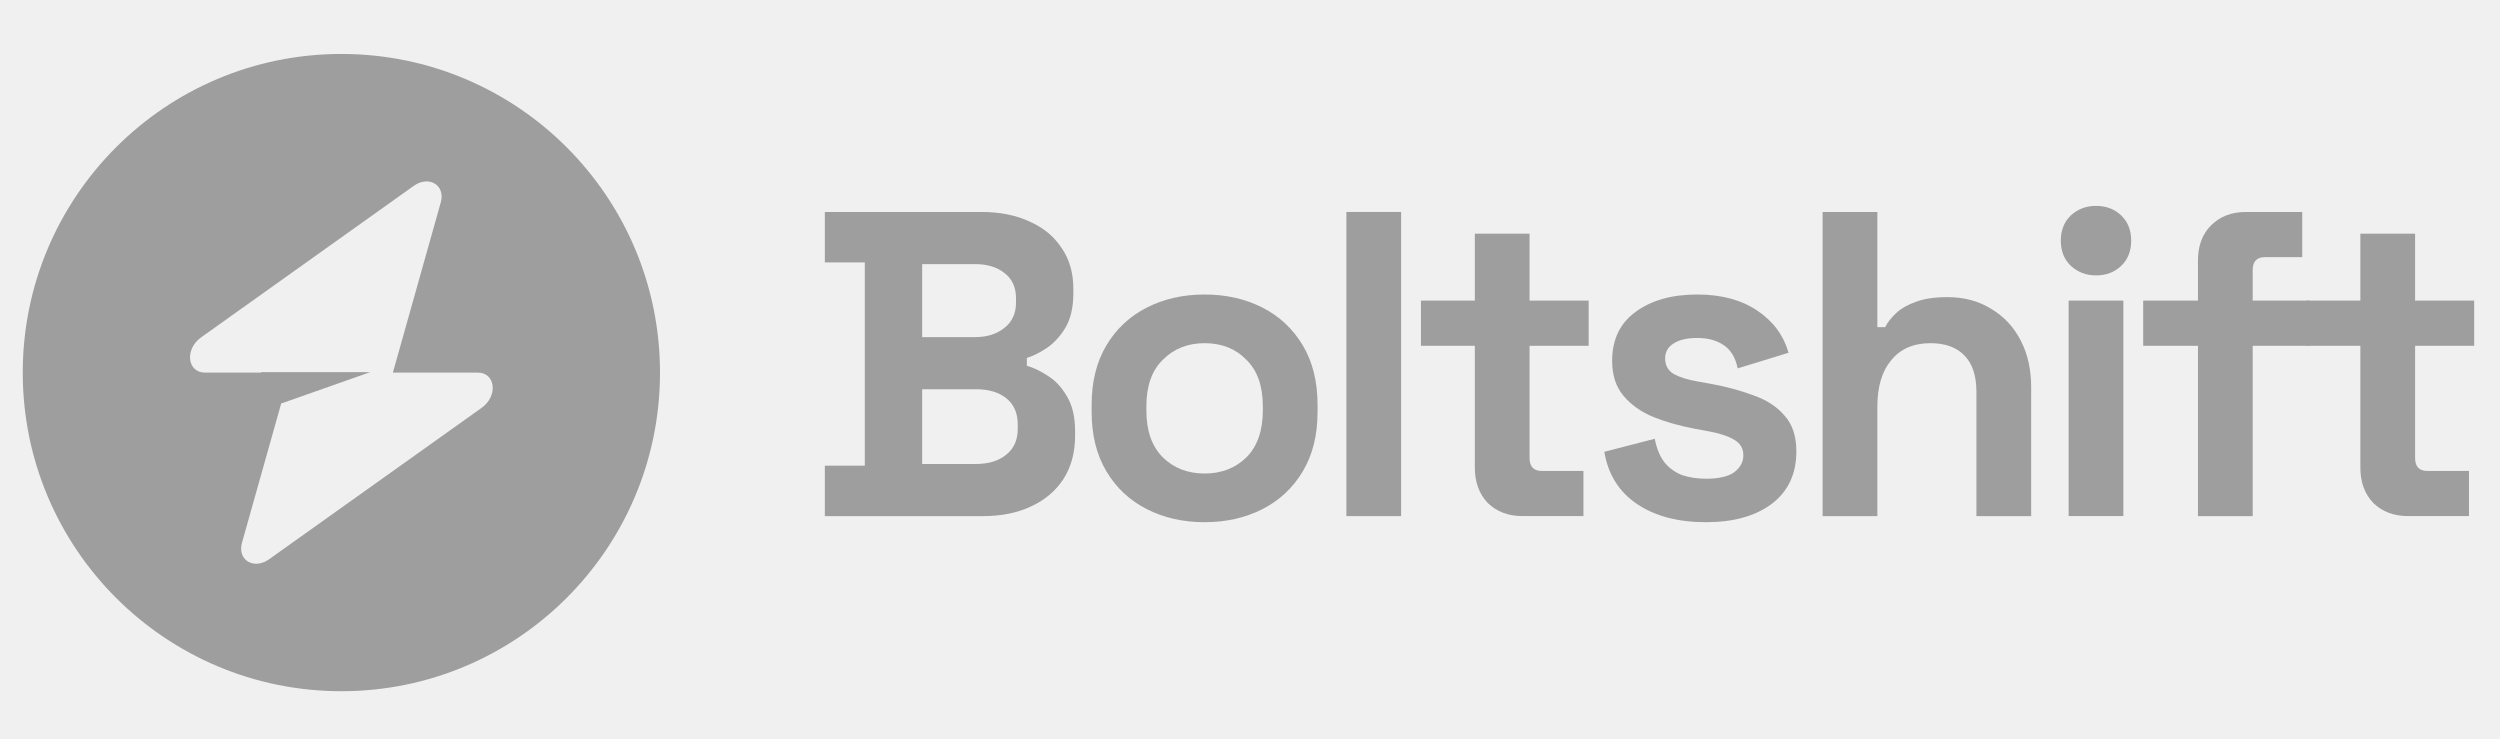
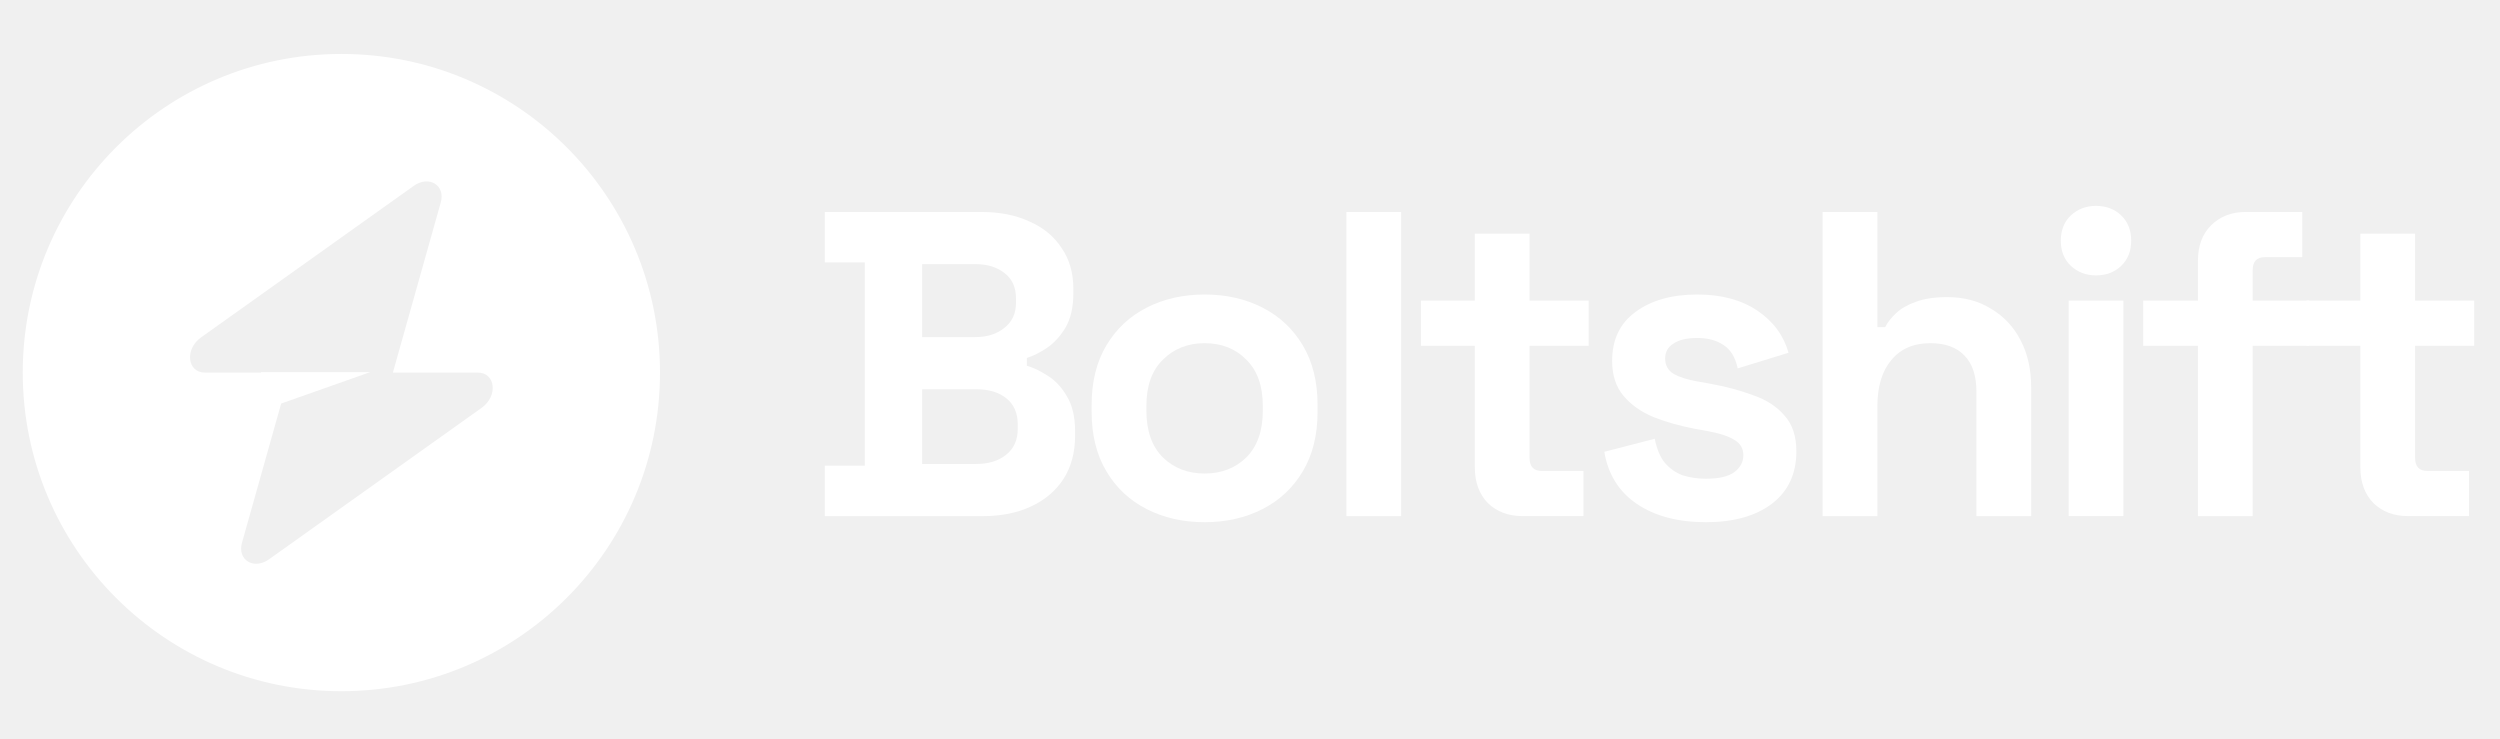
<svg xmlns="http://www.w3.org/2000/svg" width="132" height="39" viewBox="0 0 132 39" fill="none">
-   <path fill-rule="evenodd" clip-rule="evenodd" d="M18.025 36.496C27.316 36.496 34.848 28.964 34.848 19.673C34.848 10.382 27.316 2.849 18.025 2.849C8.733 2.849 1.201 10.382 1.201 19.673C1.201 28.964 8.733 36.496 18.025 36.496ZM23.273 10.686C23.529 9.779 22.648 9.242 21.844 9.815L10.617 17.814C9.744 18.435 9.882 19.673 10.823 19.673H13.779V19.65H19.541L14.846 21.306L12.776 28.659C12.521 29.567 13.401 30.103 14.206 29.53L25.433 21.532C26.305 20.911 26.168 19.673 25.227 19.673H20.744L23.273 10.686Z" fill="#9E9E9E" />
-   <path d="M43.551 27.251V24.589H45.661V13.853H43.551V11.192H51.81C52.788 11.192 53.637 11.36 54.356 11.696C55.09 12.018 55.656 12.484 56.054 13.096C56.467 13.692 56.673 14.411 56.673 15.252V15.482C56.673 16.216 56.535 16.82 56.26 17.294C55.985 17.753 55.656 18.112 55.274 18.372C54.907 18.617 54.555 18.793 54.218 18.9V19.313C54.555 19.405 54.922 19.581 55.32 19.84C55.717 20.085 56.054 20.445 56.329 20.919C56.62 21.393 56.765 22.012 56.765 22.777V23.006C56.765 23.893 56.558 24.658 56.145 25.301C55.733 25.928 55.159 26.409 54.425 26.746C53.706 27.082 52.865 27.251 51.901 27.251H43.551ZM48.69 24.498H51.534C52.192 24.498 52.72 24.337 53.117 24.016C53.53 23.695 53.737 23.236 53.737 22.639V22.41C53.737 21.814 53.538 21.355 53.14 21.034C52.742 20.712 52.207 20.552 51.534 20.552H48.69V24.498ZM48.69 17.799H51.488C52.115 17.799 52.628 17.638 53.026 17.317C53.438 16.996 53.645 16.552 53.645 15.986V15.757C53.645 15.176 53.446 14.732 53.048 14.426C52.651 14.105 52.131 13.945 51.488 13.945H48.69V17.799Z" fill="#9E9E9E" />
-   <path d="M63.603 27.572C62.471 27.572 61.454 27.342 60.552 26.883C59.649 26.425 58.938 25.759 58.418 24.887C57.898 24.016 57.638 22.968 57.638 21.745V21.378C57.638 20.154 57.898 19.106 58.418 18.235C58.938 17.363 59.649 16.698 60.552 16.239C61.454 15.78 62.471 15.55 63.603 15.55C64.735 15.55 65.752 15.78 66.654 16.239C67.556 16.698 68.267 17.363 68.787 18.235C69.308 19.106 69.567 20.154 69.567 21.378V21.745C69.567 22.968 69.308 24.016 68.787 24.887C68.267 25.759 67.556 26.425 66.654 26.883C65.752 27.342 64.735 27.572 63.603 27.572ZM63.603 25.002C64.49 25.002 65.224 24.719 65.805 24.153C66.386 23.572 66.677 22.746 66.677 21.676V21.446C66.677 20.376 66.386 19.558 65.805 18.992C65.239 18.41 64.505 18.12 63.603 18.12C62.716 18.12 61.982 18.41 61.401 18.992C60.819 19.558 60.529 20.376 60.529 21.446V21.676C60.529 22.746 60.819 23.572 61.401 24.153C61.982 24.719 62.716 25.002 63.603 25.002Z" fill="#9E9E9E" />
-   <path d="M71.089 27.251V11.192H73.979V27.251H71.089Z" fill="#9E9E9E" />
-   <path d="M80.394 27.25C79.645 27.25 79.033 27.021 78.559 26.562C78.1 26.088 77.871 25.461 77.871 24.681V18.258H75.026V15.872H77.871V12.339H80.761V15.872H83.881V18.258H80.761V24.176C80.761 24.635 80.975 24.865 81.403 24.865H83.606V27.25H80.394Z" fill="#9E9E9E" />
-   <path d="M90.077 27.572C88.593 27.572 87.377 27.25 86.429 26.608C85.481 25.966 84.907 25.048 84.708 23.855L87.37 23.167C87.477 23.702 87.652 24.123 87.897 24.429C88.157 24.735 88.471 24.956 88.838 25.094C89.22 25.216 89.633 25.277 90.077 25.277C90.749 25.277 91.247 25.163 91.568 24.933C91.889 24.689 92.049 24.39 92.049 24.039C92.049 23.687 91.897 23.419 91.591 23.236C91.285 23.037 90.795 22.876 90.122 22.754L89.48 22.639C88.685 22.486 87.958 22.28 87.301 22.02C86.643 21.745 86.115 21.37 85.718 20.896C85.32 20.422 85.121 19.81 85.121 19.061C85.121 17.929 85.534 17.065 86.36 16.468C87.186 15.856 88.272 15.55 89.618 15.55C90.887 15.55 91.942 15.833 92.784 16.399C93.625 16.965 94.175 17.707 94.435 18.625L91.751 19.451C91.629 18.869 91.377 18.456 90.994 18.212C90.627 17.967 90.168 17.845 89.618 17.845C89.067 17.845 88.647 17.944 88.356 18.143C88.065 18.326 87.92 18.586 87.92 18.923C87.92 19.29 88.073 19.565 88.379 19.749C88.685 19.917 89.098 20.047 89.618 20.139L90.26 20.253C91.117 20.406 91.889 20.613 92.577 20.873C93.281 21.117 93.831 21.477 94.229 21.951C94.642 22.41 94.848 23.037 94.848 23.832C94.848 25.025 94.412 25.951 93.541 26.608C92.684 27.25 91.529 27.572 90.077 27.572Z" fill="#9E9E9E" />
-   <path d="M96.234 27.251V11.192H99.125V17.271H99.538C99.66 17.026 99.851 16.782 100.111 16.537C100.371 16.292 100.715 16.093 101.144 15.941C101.587 15.772 102.145 15.688 102.818 15.688C103.705 15.688 104.478 15.895 105.135 16.308C105.808 16.705 106.328 17.264 106.695 17.982C107.063 18.686 107.246 19.512 107.246 20.46V27.251H104.355V20.689C104.355 19.833 104.141 19.191 103.713 18.762C103.3 18.334 102.704 18.12 101.924 18.12C101.037 18.12 100.348 18.418 99.859 19.015C99.37 19.596 99.125 20.414 99.125 21.469V27.251H96.234Z" fill="#9E9E9E" />
-   <path d="M109.224 27.25V15.872H112.114V27.25H109.224ZM110.669 14.541C110.149 14.541 109.706 14.373 109.339 14.036C108.987 13.7 108.811 13.256 108.811 12.706C108.811 12.155 108.987 11.712 109.339 11.375C109.706 11.039 110.149 10.87 110.669 10.87C111.204 10.87 111.648 11.039 112 11.375C112.351 11.712 112.527 12.155 112.527 12.706C112.527 13.256 112.351 13.7 112 14.036C111.648 14.373 111.204 14.541 110.669 14.541Z" fill="#9E9E9E" />
-   <path d="M116.052 27.251V18.258H113.161V15.872H116.052V13.761C116.052 12.981 116.281 12.362 116.74 11.903C117.214 11.429 117.826 11.192 118.575 11.192H121.558V13.578H119.585C119.156 13.578 118.942 13.807 118.942 14.266V15.872H121.925V18.258H118.942V27.251H116.052Z" fill="#9E9E9E" />
-   <path d="M127.15 27.25C126.401 27.25 125.789 27.021 125.315 26.562C124.856 26.088 124.627 25.461 124.627 24.681V18.258H121.782V15.872H124.627V12.339H127.517V15.872H130.637V18.258H127.517V24.176C127.517 24.635 127.731 24.865 128.16 24.865H130.362V27.25H127.15Z" fill="#9E9E9E" />
+   <path fill-rule="evenodd" clip-rule="evenodd" d="M18.025 36.496C27.316 36.496 34.848 28.964 34.848 19.673C34.848 10.382 27.316 2.849 18.025 2.849C8.733 2.849 1.201 10.382 1.201 19.673C1.201 28.964 8.733 36.496 18.025 36.496ZM23.273 10.686C23.529 9.779 22.648 9.242 21.844 9.815L10.617 17.814C9.744 18.435 9.882 19.673 10.823 19.673H13.779V19.65H19.541L14.846 21.306L12.776 28.659C12.521 29.567 13.401 30.103 14.206 29.53L25.433 21.532C26.305 20.911 26.168 19.673 25.227 19.673H20.744L23.273 10.686Z" fill="#FFFFFF" />
+   <path d="M43.551 27.251V24.589H45.661V13.853H43.551V11.192H51.81C52.788 11.192 53.637 11.36 54.356 11.696C55.09 12.018 55.656 12.484 56.054 13.096C56.467 13.692 56.673 14.411 56.673 15.252V15.482C56.673 16.216 56.535 16.82 56.26 17.294C55.985 17.753 55.656 18.112 55.274 18.372C54.907 18.617 54.555 18.793 54.218 18.9V19.313C54.555 19.405 54.922 19.581 55.32 19.84C55.717 20.085 56.054 20.445 56.329 20.919C56.62 21.393 56.765 22.012 56.765 22.777V23.006C56.765 23.893 56.558 24.658 56.145 25.301C55.733 25.928 55.159 26.409 54.425 26.746C53.706 27.082 52.865 27.251 51.901 27.251H43.551ZM48.69 24.498H51.534C52.192 24.498 52.72 24.337 53.117 24.016C53.53 23.695 53.737 23.236 53.737 22.639V22.41C53.737 21.814 53.538 21.355 53.14 21.034C52.742 20.712 52.207 20.552 51.534 20.552H48.69V24.498ZM48.69 17.799H51.488C52.115 17.799 52.628 17.638 53.026 17.317C53.438 16.996 53.645 16.552 53.645 15.986V15.757C53.645 15.176 53.446 14.732 53.048 14.426C52.651 14.105 52.131 13.945 51.488 13.945H48.69V17.799Z" fill="#FFFFFF" />
+   <path d="M63.603 27.572C62.471 27.572 61.454 27.342 60.552 26.883C59.649 26.425 58.938 25.759 58.418 24.887C57.898 24.016 57.638 22.968 57.638 21.745V21.378C57.638 20.154 57.898 19.106 58.418 18.235C58.938 17.363 59.649 16.698 60.552 16.239C61.454 15.78 62.471 15.55 63.603 15.55C64.735 15.55 65.752 15.78 66.654 16.239C67.556 16.698 68.267 17.363 68.787 18.235C69.308 19.106 69.567 20.154 69.567 21.378V21.745C69.567 22.968 69.308 24.016 68.787 24.887C68.267 25.759 67.556 26.425 66.654 26.883C65.752 27.342 64.735 27.572 63.603 27.572ZM63.603 25.002C64.49 25.002 65.224 24.719 65.805 24.153C66.386 23.572 66.677 22.746 66.677 21.676V21.446C66.677 20.376 66.386 19.558 65.805 18.992C65.239 18.41 64.505 18.12 63.603 18.12C62.716 18.12 61.982 18.41 61.401 18.992C60.819 19.558 60.529 20.376 60.529 21.446V21.676C60.529 22.746 60.819 23.572 61.401 24.153C61.982 24.719 62.716 25.002 63.603 25.002Z" fill="#FFFFFF" />
+   <path d="M71.089 27.251V11.192H73.979V27.251H71.089Z" fill="#FFFFFF" />
+   <path d="M80.394 27.25C79.645 27.25 79.033 27.021 78.559 26.562C78.1 26.088 77.871 25.461 77.871 24.681V18.258H75.026V15.872H77.871V12.339H80.761V15.872H83.881V18.258H80.761V24.176C80.761 24.635 80.975 24.865 81.403 24.865H83.606V27.25H80.394Z" fill="#FFFFFF" />
+   <path d="M90.077 27.572C88.593 27.572 87.377 27.25 86.429 26.608C85.481 25.966 84.907 25.048 84.708 23.855L87.37 23.167C87.477 23.702 87.652 24.123 87.897 24.429C88.157 24.735 88.471 24.956 88.838 25.094C89.22 25.216 89.633 25.277 90.077 25.277C90.749 25.277 91.247 25.163 91.568 24.933C91.889 24.689 92.049 24.39 92.049 24.039C92.049 23.687 91.897 23.419 91.591 23.236C91.285 23.037 90.795 22.876 90.122 22.754L89.48 22.639C88.685 22.486 87.958 22.28 87.301 22.02C86.643 21.745 86.115 21.37 85.718 20.896C85.32 20.422 85.121 19.81 85.121 19.061C85.121 17.929 85.534 17.065 86.36 16.468C87.186 15.856 88.272 15.55 89.618 15.55C90.887 15.55 91.942 15.833 92.784 16.399C93.625 16.965 94.175 17.707 94.435 18.625L91.751 19.451C91.629 18.869 91.377 18.456 90.994 18.212C90.627 17.967 90.168 17.845 89.618 17.845C89.067 17.845 88.647 17.944 88.356 18.143C88.065 18.326 87.92 18.586 87.92 18.923C87.92 19.29 88.073 19.565 88.379 19.749C88.685 19.917 89.098 20.047 89.618 20.139L90.26 20.253C91.117 20.406 91.889 20.613 92.577 20.873C93.281 21.117 93.831 21.477 94.229 21.951C94.642 22.41 94.848 23.037 94.848 23.832C94.848 25.025 94.412 25.951 93.541 26.608C92.684 27.25 91.529 27.572 90.077 27.572Z" fill="#FFFFFF" />
+   <path d="M96.234 27.251V11.192H99.125V17.271H99.538C99.66 17.026 99.851 16.782 100.111 16.537C100.371 16.292 100.715 16.093 101.144 15.941C101.587 15.772 102.145 15.688 102.818 15.688C103.705 15.688 104.478 15.895 105.135 16.308C105.808 16.705 106.328 17.264 106.695 17.982C107.063 18.686 107.246 19.512 107.246 20.46V27.251H104.355V20.689C104.355 19.833 104.141 19.191 103.713 18.762C103.3 18.334 102.704 18.12 101.924 18.12C101.037 18.12 100.348 18.418 99.859 19.015C99.37 19.596 99.125 20.414 99.125 21.469V27.251H96.234Z" fill="#FFFFFF" />
+   <path d="M109.224 27.25V15.872H112.114V27.25H109.224ZM110.669 14.541C110.149 14.541 109.706 14.373 109.339 14.036C108.987 13.7 108.811 13.256 108.811 12.706C108.811 12.155 108.987 11.712 109.339 11.375C109.706 11.039 110.149 10.87 110.669 10.87C111.204 10.87 111.648 11.039 112 11.375C112.351 11.712 112.527 12.155 112.527 12.706C112.527 13.256 112.351 13.7 112 14.036C111.648 14.373 111.204 14.541 110.669 14.541Z" fill="#FFFFFF" />
+   <path d="M116.052 27.251V18.258H113.161V15.872H116.052V13.761C116.052 12.981 116.281 12.362 116.74 11.903C117.214 11.429 117.826 11.192 118.575 11.192H121.558V13.578H119.585C119.156 13.578 118.942 13.807 118.942 14.266V15.872H121.925V18.258H118.942V27.251H116.052Z" fill="#FFFFFF" />
+   <path d="M127.15 27.25C126.401 27.25 125.789 27.021 125.315 26.562C124.856 26.088 124.627 25.461 124.627 24.681V18.258H121.782V15.872H124.627V12.339H127.517V15.872H130.637V18.258H127.517V24.176C127.517 24.635 127.731 24.865 128.16 24.865H130.362V27.25H127.15Z" fill="#FFFFFF" />
</svg>
